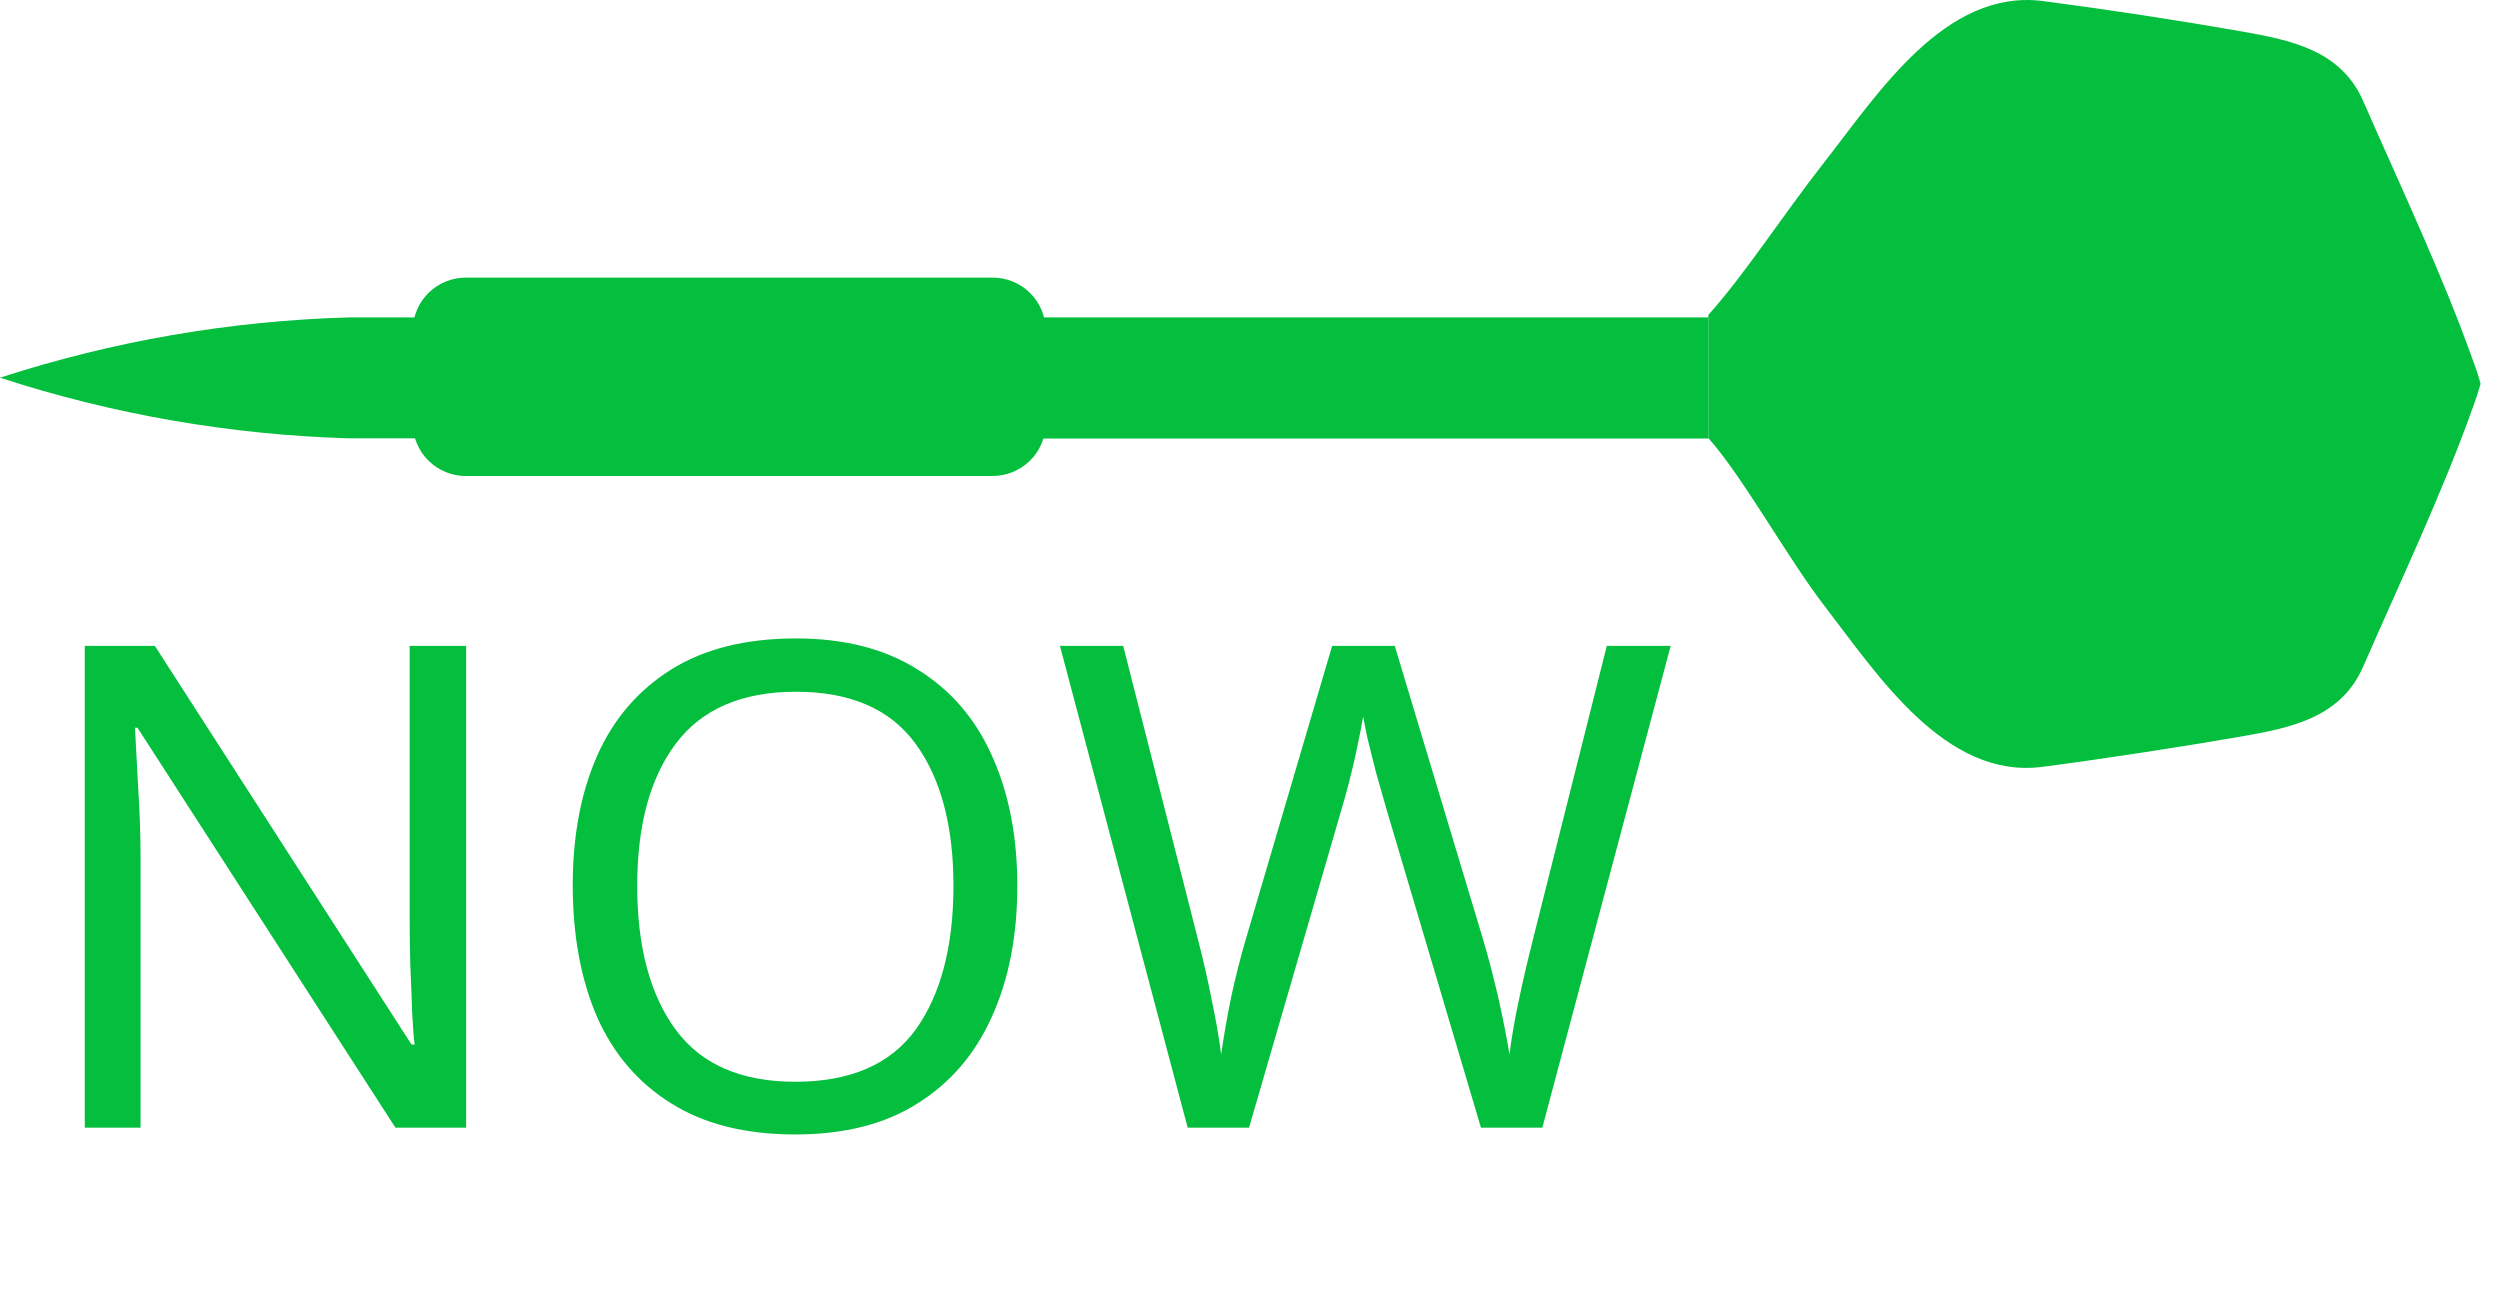
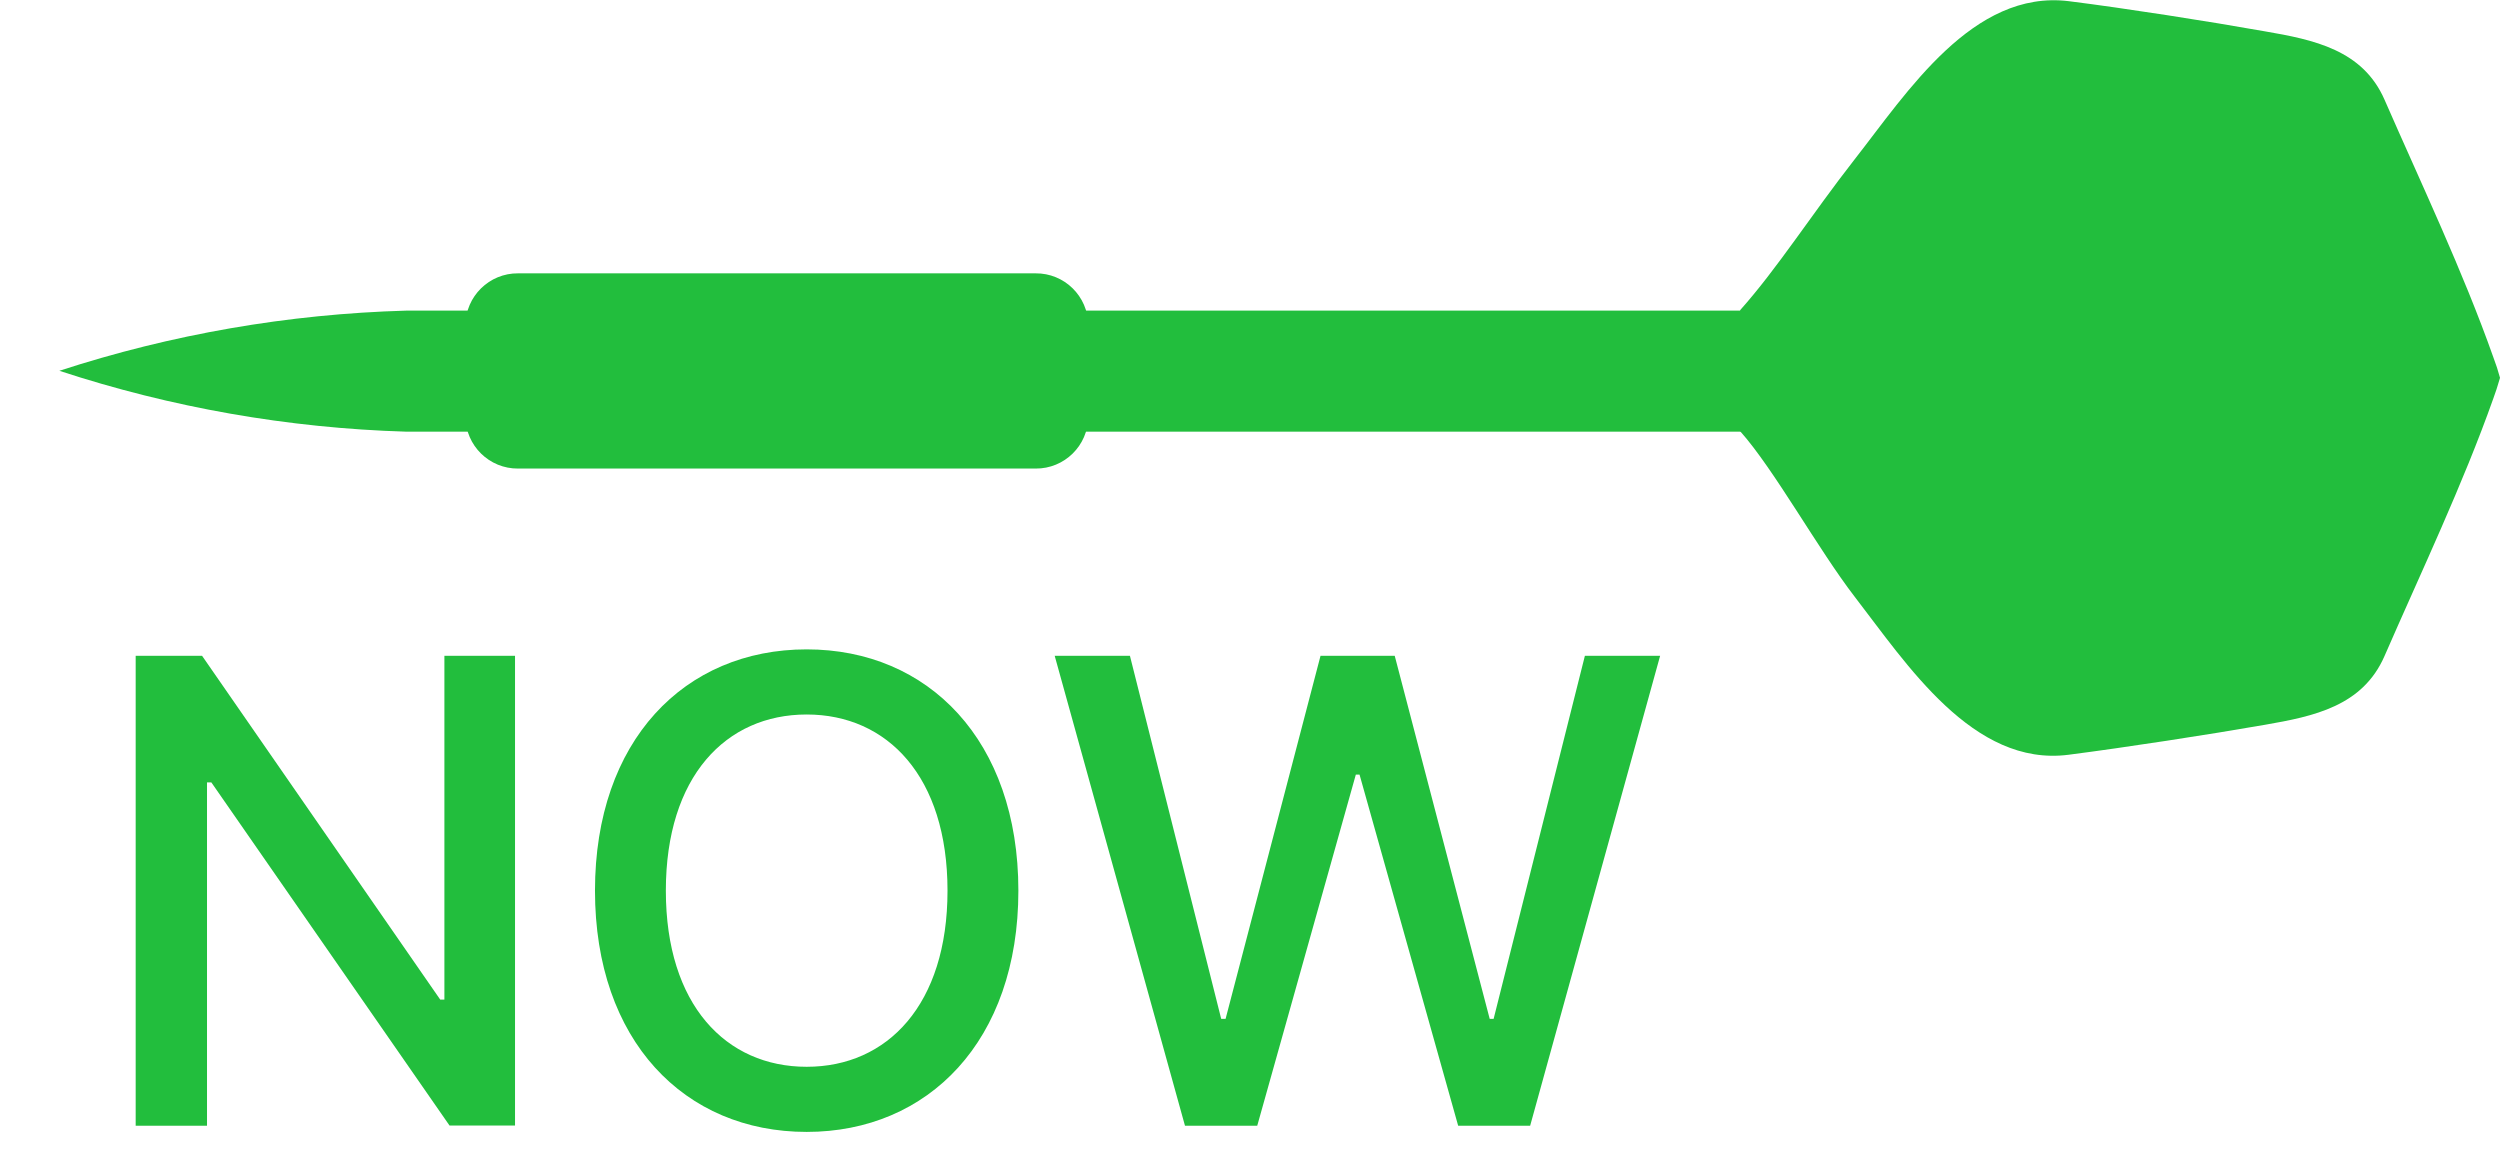
- <svg xmlns="http://www.w3.org/2000/svg" width="63px" height="33px" viewBox="0 0 63 33" version="1.1">
-   <g id="Page-1" stroke="none" stroke-width="1" fill="none" fill-rule="evenodd">
-     <g id="dart-green" transform="translate(0, -0)" fill="#04BE3D">
-       <g id="Group" transform="translate(0.48, 12.41657)" fill-rule="nonzero" font-family="Pretendard-Medium, Pretendard" font-size="17" font-weight="400">
-         <text id="NOW">
-           <tspan x="0" y="16">NOW</tspan>
-         </text>
-       </g>
-       <g id="Group" transform="translate(0, -0)">
-         <g id="Path" transform="translate(0, 0)">
-           <g transform="translate(0, 0)">
-             <path d="M25.003,11.996 L11.751,11.996 C11.396,11.999 11.055,11.861 10.801,11.612 C10.548,11.364 10.404,11.024 10.401,10.67 L10.401,8.322 C10.404,7.967 10.548,7.628 10.801,7.379 C11.055,7.13 11.396,6.992 11.751,6.996 L25.003,6.996 C25.358,6.992 25.699,7.13 25.953,7.379 C26.206,7.628 26.35,7.967 26.353,8.322 L26.353,10.669 C26.35,11.023 26.206,11.363 25.953,11.611 C25.699,11.86 25.358,11.998 25.003,11.995" fill-rule="nonzero" />
-             <path d="M62.511,9.67 C62.464,9.493 62.408,9.319 62.342,9.149 C61.565,6.949 60.486,4.682 59.554,2.549 C58.997,1.272 57.747,1.012 56.485,0.791 C54.817,0.5 53.143,0.244 51.464,0.024 C49.011,-0.276 47.329,2.355 45.985,4.071 C44.852,5.522 44.016,6.852 43.049,7.938 L43.049,11.038 C43.916,12.009 45.049,14.066 45.983,15.278 C47.313,16.999 49.015,19.642 51.462,19.325 C52.927,19.136 55.028,18.813 56.483,18.559 C57.746,18.34 58.993,18.081 59.553,16.797 C60.481,14.666 61.562,12.397 62.341,10.197 C62.418,9.989 62.426,9.952 62.51,9.676" fill-rule="nonzero" />
-             <path d="M23.293,11.051 L43.049,11.051 L43.049,7.999 L8.79,7.999 C5.803,8.083 2.843,8.595 1.74055215e-15,9.518 C2.842,10.444 5.801,10.958 8.789,11.046 L9.572,11.046 L23.293,11.051 Z" />
-           </g>
-         </g>
-       </g>
+ <svg xmlns="http://www.w3.org/2000/svg" width="64.031" height="30" viewBox="0 0 64.031 30">
+   <g id="icon_dart_green" data-name="icon / dart green" transform="translate(-13 0.001)">
+     <g id="그룹_196" data-name="그룹 196" transform="translate(16.475 16.631)">
+       <path id="패스_88" data-name="패스 88" d="M7.907.164V8.97H7.8L1.7.164H0V12.2H1.827V3.407h.111l6.1,8.788H9.716V.164Z" fill="#22be3d" />
+       <path id="패스_89" data-name="패스 89" d="M17.186,12.359c-3.131,0-5.422-2.337-5.422-6.179S14.055,0,17.186,0c3.114,0,5.422,2.332,5.422,6.18s-2.308,6.179-5.422,6.179m0-10.691c-2.068,0-3.607,1.586-3.607,4.512s1.539,4.511,3.607,4.511S20.793,9.1,20.793,6.18s-1.539-4.512-3.607-4.512" fill="#22be3d" />
+       <path id="패스_90" data-name="패스 90" d="M26.875,12.2,23.538.164h1.927l2.338,9.3h.112l2.432-9.3h1.9l2.433,9.3h.1l2.338-9.3h1.927L35.716,12.2H33.872L31.346,3.207h-.095L28.726,12.2Z" fill="#22be3d" />
    </g>
+     <path id="패스_85" data-name="패스 85" d="M39.523,12H26.271a1.338,1.338,0,0,1-1.35-1.326V8.327A1.338,1.338,0,0,1,26.271,7H39.523a1.338,1.338,0,0,1,1.35,1.326v2.347A1.338,1.338,0,0,1,39.523,12" fill="#22be3d" />
+     <path id="패스_86" data-name="패스 86" d="M77.031,9.675a5.273,5.273,0,0,0-.169-.521c-.777-2.2-1.856-4.467-2.788-6.6C73.517,1.277,72.267,1.017,71,.8,69.548.542,67.448.213,65.984.029c-2.453-.3-4.135,2.331-5.479,4.047-1.133,1.451-1.969,2.781-2.936,3.867v3.1c.867.971,2,3.028,2.934,4.24,1.33,1.721,3.032,4.364,5.479,4.047,1.465-.189,3.566-.512,5.021-.766,1.263-.219,2.51-.478,3.07-1.762.928-2.131,2.009-4.4,2.788-6.6.077-.208.085-.245.169-.521" fill="#22be3d" />
+     <path id="패스_87" data-name="패스 87" d="M38.053,11.1H58.012V8H23.4a31.551,31.551,0,0,0-8.88,1.541A31.507,31.507,0,0,0,23.4,11.1h.791Z" transform="translate(0 -0.045)" fill="#22be3d" fill-rule="evenodd" />
+     <rect id="사각형_135" data-name="사각형 135" width="64" height="30" transform="translate(13 -0.001)" fill="none" />
  </g>
</svg>
